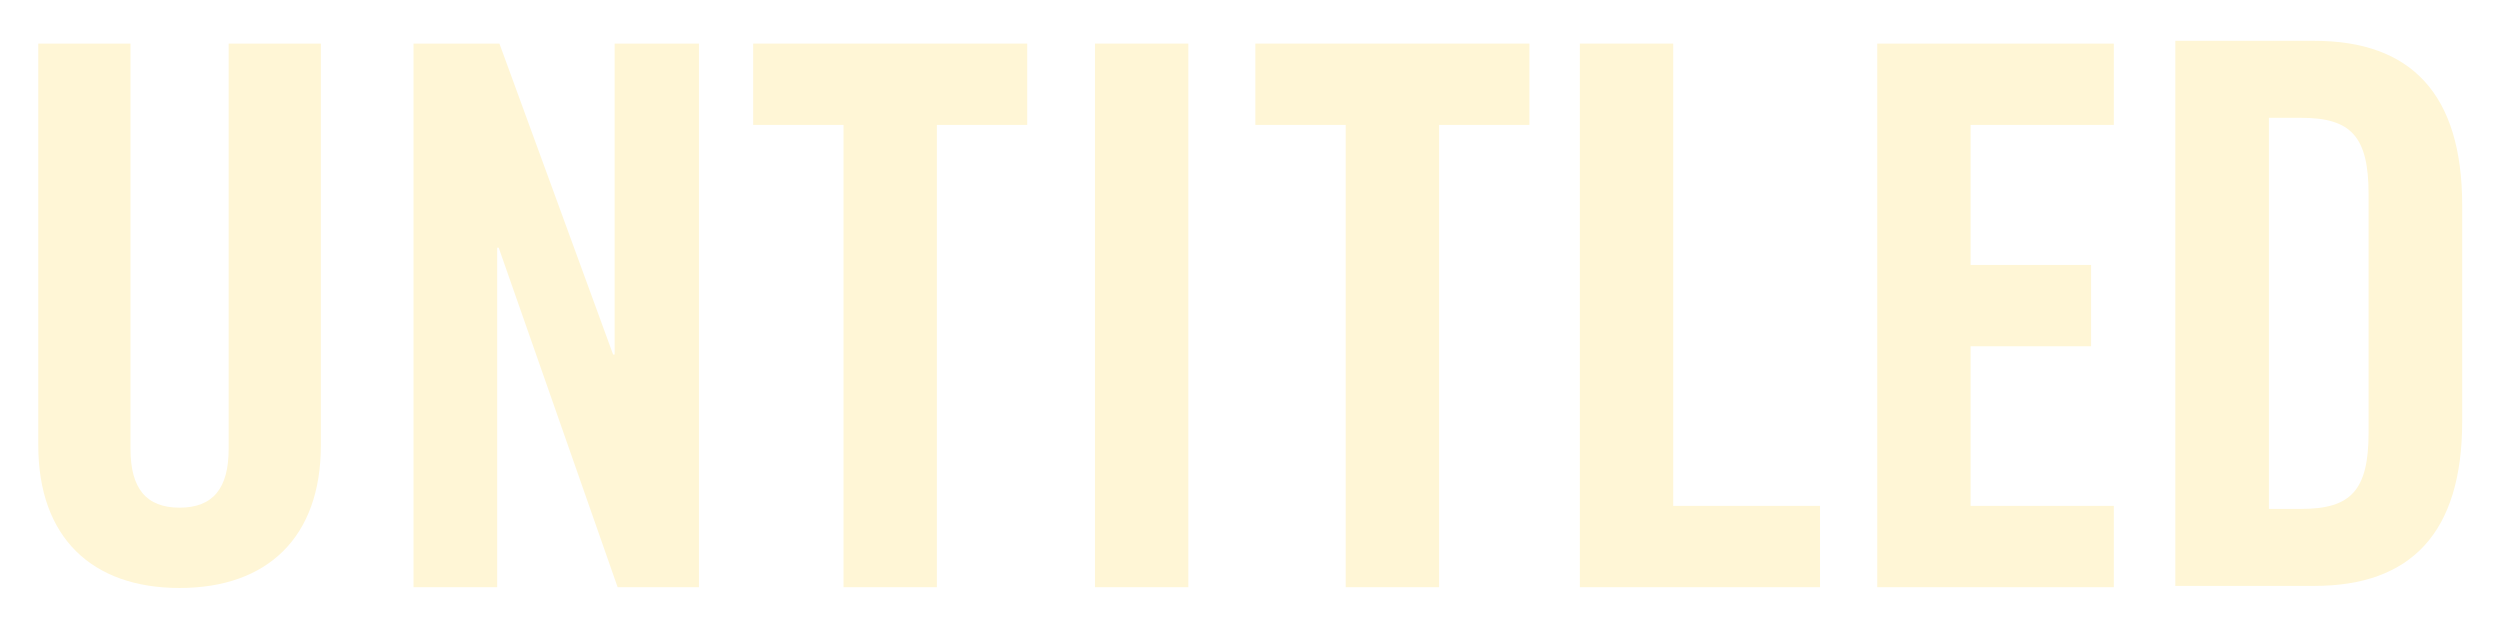
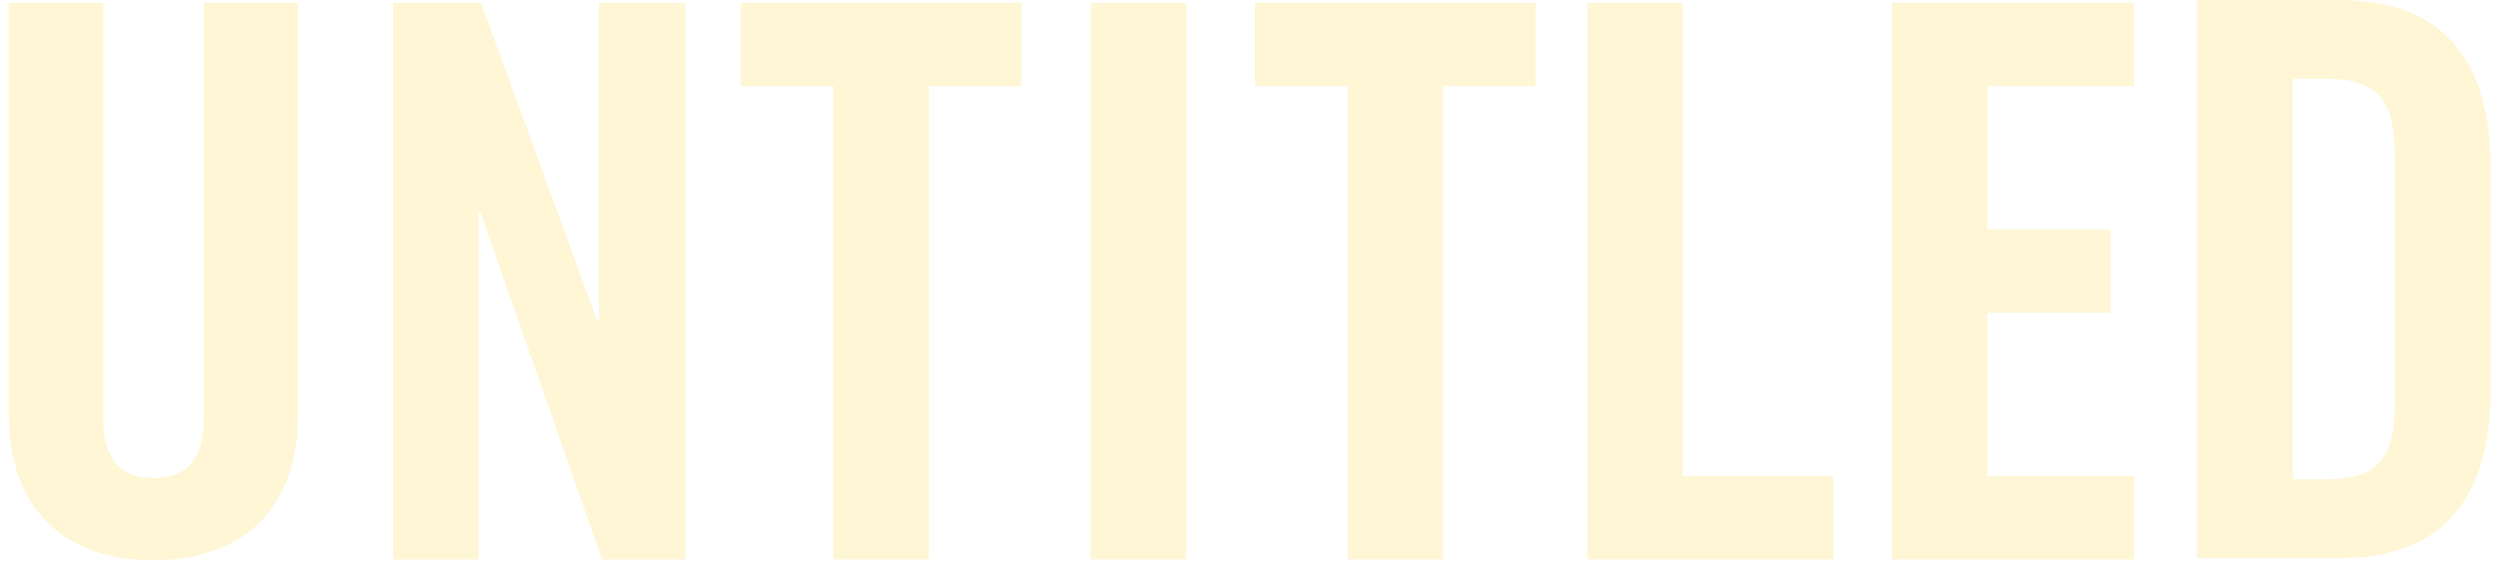
- <svg xmlns="http://www.w3.org/2000/svg" version="1.1" preserveAspectRatio="xMinYMax meet" x="0px" y="0px" width="899.84px" height="226px" viewBox="0 0 899.84 226" enable-background="new 0 0 899.84 226" xml:space="preserve">
-   <g id="Layer_1">
-     <polygon fill="#FFF6D6" points="221.227,15.694 221.227,127.615 220.684,127.615 179.764,15.694 148.84,15.694 148.84,211.353    178.951,211.353 178.951,89.133 179.493,89.133 222.311,211.353 251.579,211.353 251.579,15.694  " />
-     <polygon fill="#FFF6D6" points="303.611,44.961 271.091,44.961 271.091,15.693 369.734,15.693 369.734,44.961 337.215,44.961    337.215,211.353 303.611,211.353  " />
-     <rect x="394.124" y="15.693" fill="#FFF6D6" width="33.604" height="195.659" />
-     <polygon fill="#FFF6D6" points="484.366,44.961 451.846,44.961 451.846,15.693 550.489,15.693 550.489,44.961 517.971,44.961    517.971,211.353 484.366,211.353  " />
-     <polygon fill="#FFF6D6" points="568.645,211.353 568.645,15.693 602.248,15.693 602.248,182.084 655.093,182.084 655.093,211.353     " />
-     <polygon fill="#FFF6D6" points="675.688,15.694 675.688,211.353 760.84,211.353 760.84,182.085 709.291,182.085 709.291,124.634    752.651,124.634 752.651,95.367 709.291,95.367 709.291,44.961 760.84,44.961 760.84,15.694  " />
-     <path fill="#FFF6D6" d="M13.775,15.693h33.192v145.886c0,14.187,5.622,21.147,17.667,21.147c12.045,0,17.667-6.96,17.667-21.147   V15.693h33.193V160.24c0,33.194-19.273,51.395-50.859,51.395s-50.859-18.201-50.859-51.395V15.693z" />
-     <path fill="#FFF6D6" d="M782.971,14.693h49.999c34.782,0,53.261,19.023,53.261,59.24v77.718c0,40.217-18.479,59.239-53.261,59.239   h-49.999V14.693z M816.666,183.172h11.685c17.936,0,24.185-6.793,24.185-27.445v-85.87c0-20.652-6.249-27.446-24.185-27.446   h-11.685V183.172z" />
-   </g>
+ <svg xmlns="http://www.w3.org/2000/svg" version="1.1" id="Layer_1" x="0px" y="0px" width="887.845px" height="201.723px" viewBox="0 0 887.845 201.723" enable-background="new 0 0 887.845 201.723" xml:space="preserve">
+   <g id="Layer_1_1_">
+ </g>
  <g id="Layer_2">
-     <path fill="#FFF6D6" d="M-938.327,115v-11.25c0,0-0.5-20.042-20.042-20.042c0,0-22.792-1.625-24.792,16.625V115v27.833v0.833   v10.417c0,0,0.5,20.042,20.042,20.042c0,0,22.792,1.625,24.792-16.625v-14.667h-14.917l-0.083,11.667c0,0-0.75,6.5-7.417,6.5   c0,0-6.833,0.5-7.667-6.5v-10.833v-0.833V115h0.167l0.083-11.667c0,0,0.75-6.5,7.417-6.5c0,0,6.833-0.5,7.667,6.5V115H-938.327z" />
-     <path fill="#FFF6D6" d="M-888.41,219.25l14.25-1.75c0,0-0.25-20.5-20.25-21.25c0,0-22.5-1.5-23.75,21.75c0,0-1.75,14,16.75,28.25   c0,0,19.25,14,12.5,24c0,0-6.25,8.25-14.5,0c0,0-2-8-2-9.75l-14.25,2.5c0,0,0.25,23.25,22.75,24.5c0,0,24,0,24-23.5   c0,0,0.25-12.5-9.75-20.75c0,0-19.5-16-21.25-23c0,0-2.25-11,7.625-10.75C-896.285,209.5-889.16,208.25-888.41,219.25z" />
+     <g>
+       <polygon fill="#FFF6D6" points="212.706,1.01 212.706,114.079 212.157,114.079 170.817,1.01 139.576,1.01 139.576,198.676     169.995,198.676 169.995,75.203 170.542,75.203 213.802,198.676 243.369,198.676 243.369,1.01   " />
+       <polygon fill="#FFF6D6" points="295.935,30.577 263.082,30.577 263.082,1.01 362.735,1.01 362.735,30.577 329.883,30.577     329.883,198.677 295.935,198.677   " />
+       <rect x="387.375" y="1.01" fill="#FFF6D6" width="33.95" height="197.667" />
+       <polygon fill="#FFF6D6" points="478.542,30.577 445.689,30.577 445.689,1.01 545.343,1.01 545.343,30.577 512.492,30.577     512.492,198.677 478.542,198.677   " />
+       <polygon fill="#FFF6D6" points="563.687,198.676 563.687,1.01 597.635,1.01 597.635,169.109 651.022,169.109 651.022,198.676       " />
+       <polygon fill="#FFF6D6" points="671.827,1.01 671.827,198.676 757.853,198.676 757.853,169.11 705.775,169.11 705.775,111.07     749.58,111.07 749.58,81.501 705.775,81.501 705.775,30.577 757.853,30.577 757.853,1.01   " />
+       <path fill="#FFF6D6" d="M3.126,1.01h33.532v147.382c0,14.333,5.679,21.364,17.849,21.364c12.168,0,17.848-7.031,17.848-21.364    V1.01h33.534v146.03c0,33.535-19.471,51.924-51.38,51.924s-51.38-18.388-51.38-51.924L3.126,1.01L3.126,1.01z" />
+       <path fill="#FFF6D6" d="M780.211,0h50.511c35.137,0,53.808,19.218,53.808,59.849v78.516c0,40.629-18.671,59.846-53.808,59.846    h-50.511V0z M814.253,170.206h11.806c18.119,0,24.43-6.863,24.43-27.726V55.73c0-20.865-6.312-27.729-24.43-27.729h-11.806    V170.206z" />
+     </g>
  </g>
</svg>
